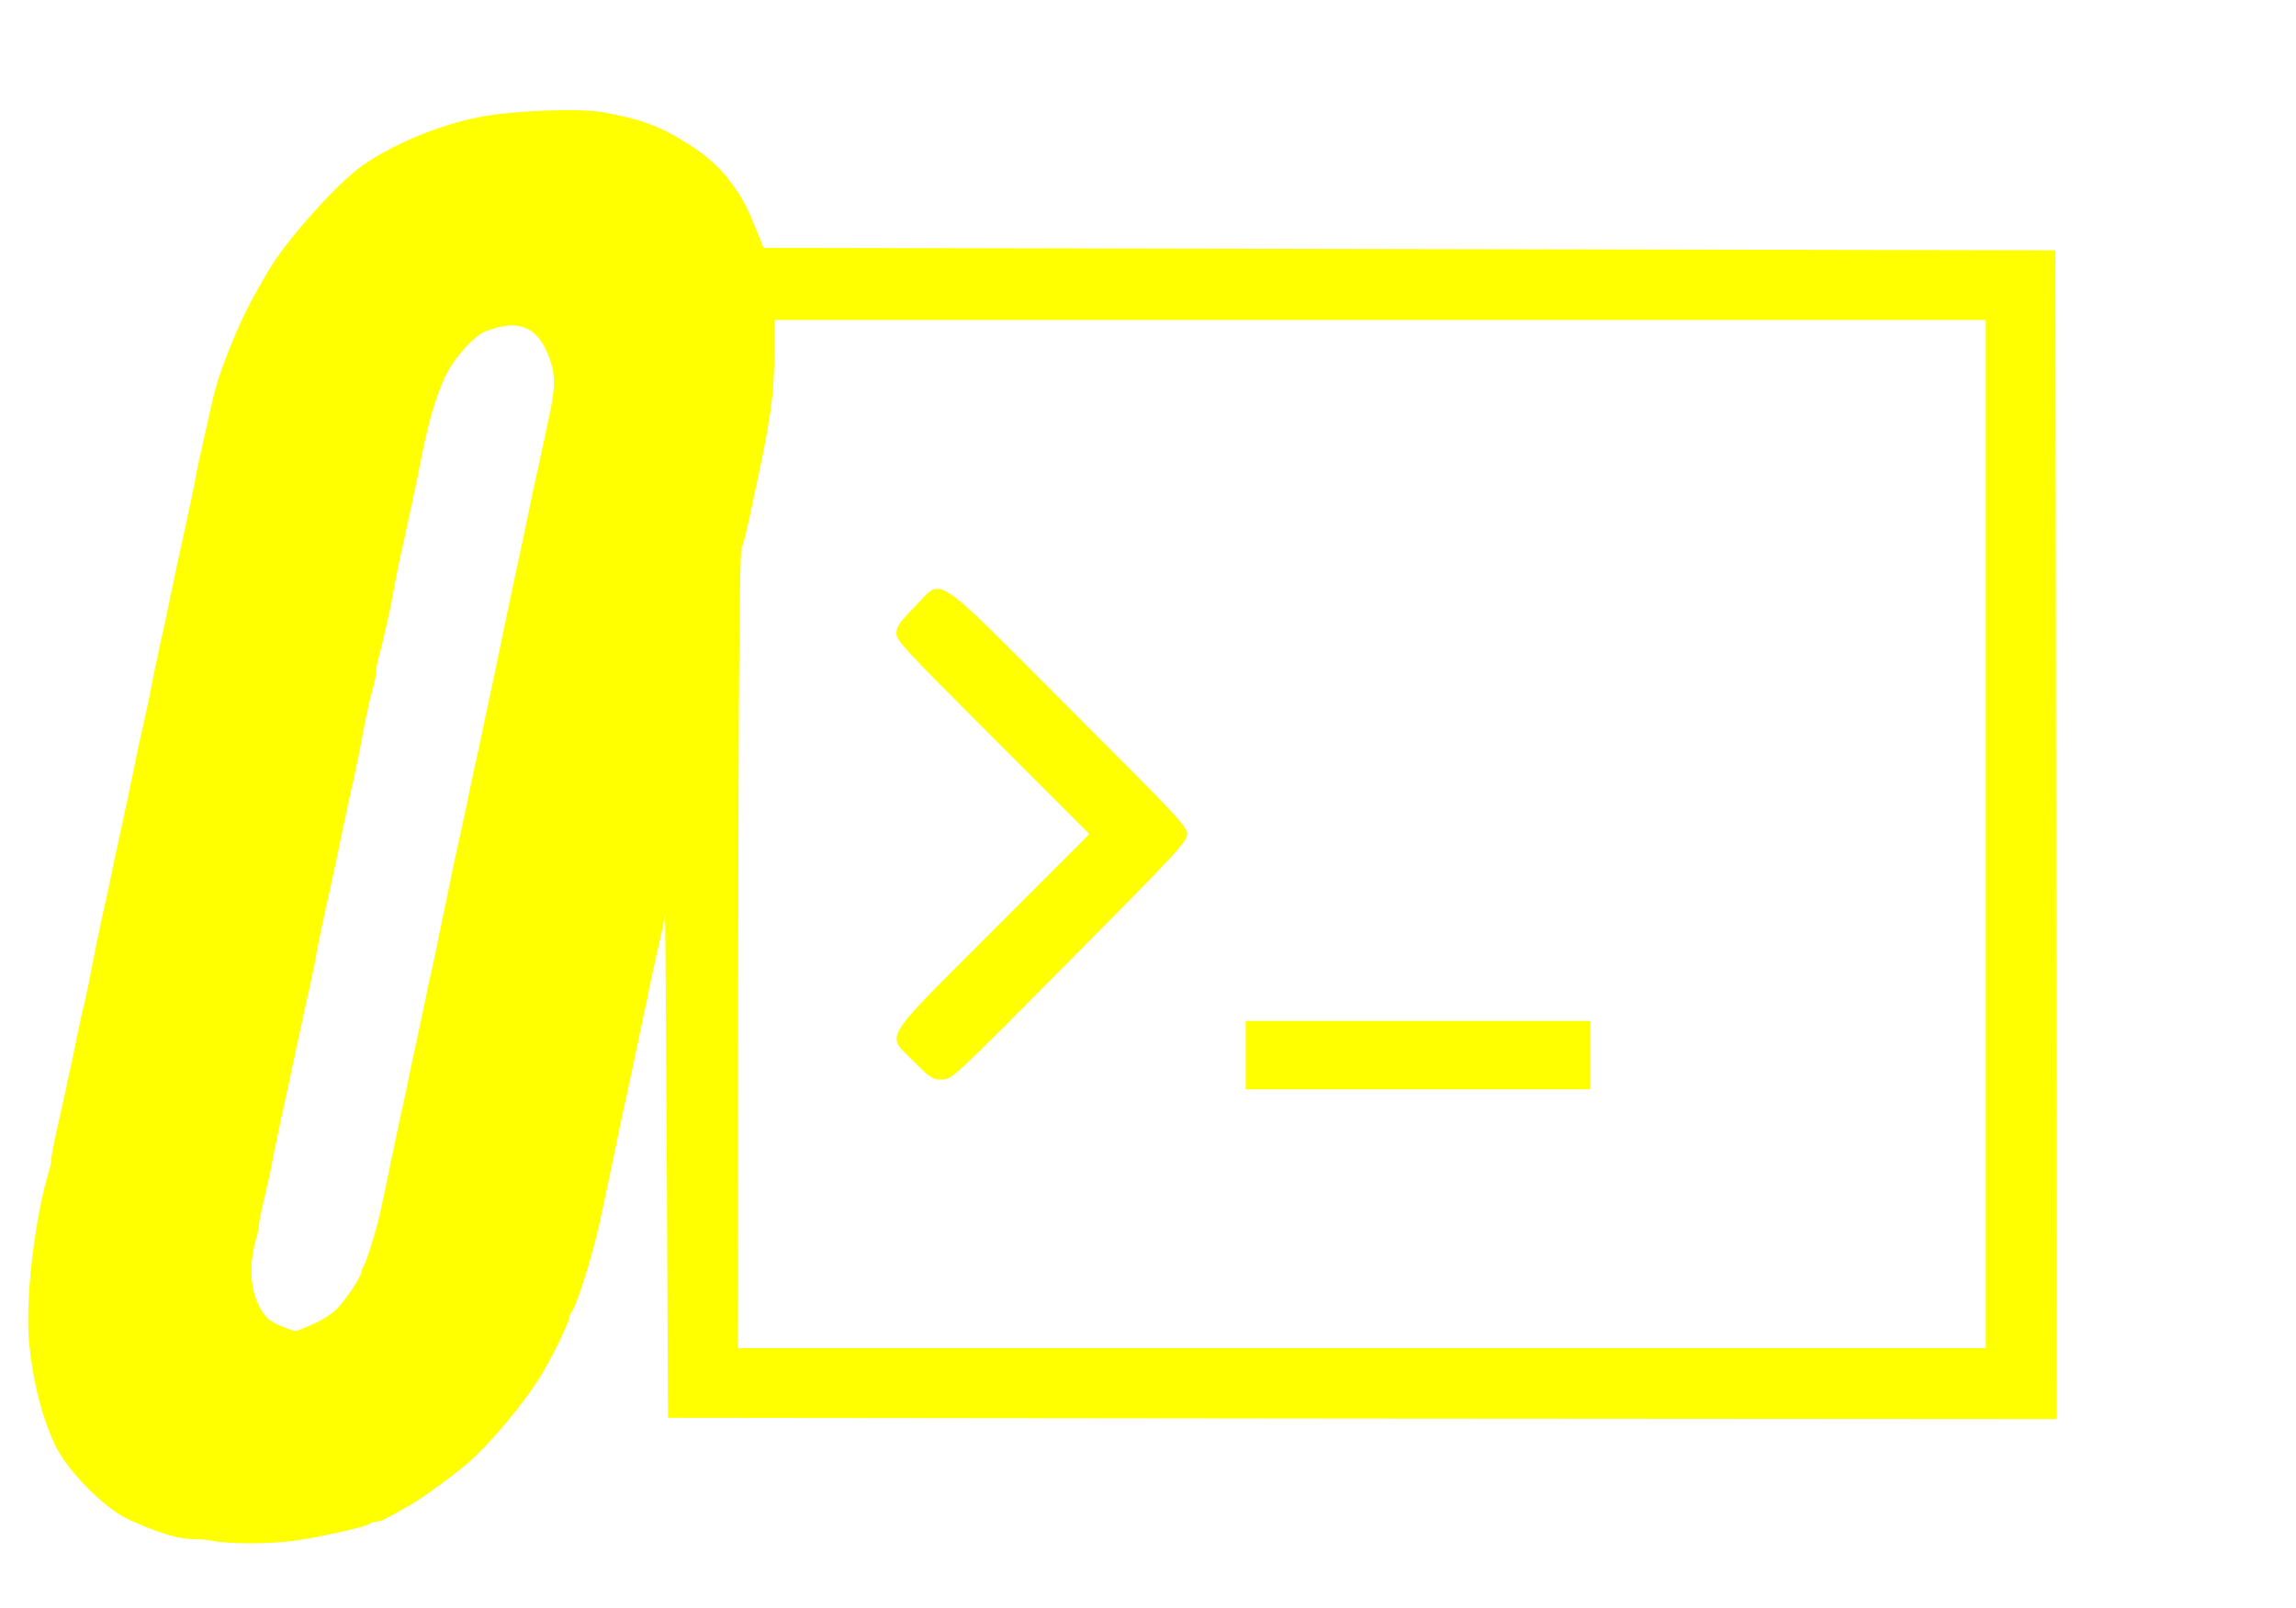
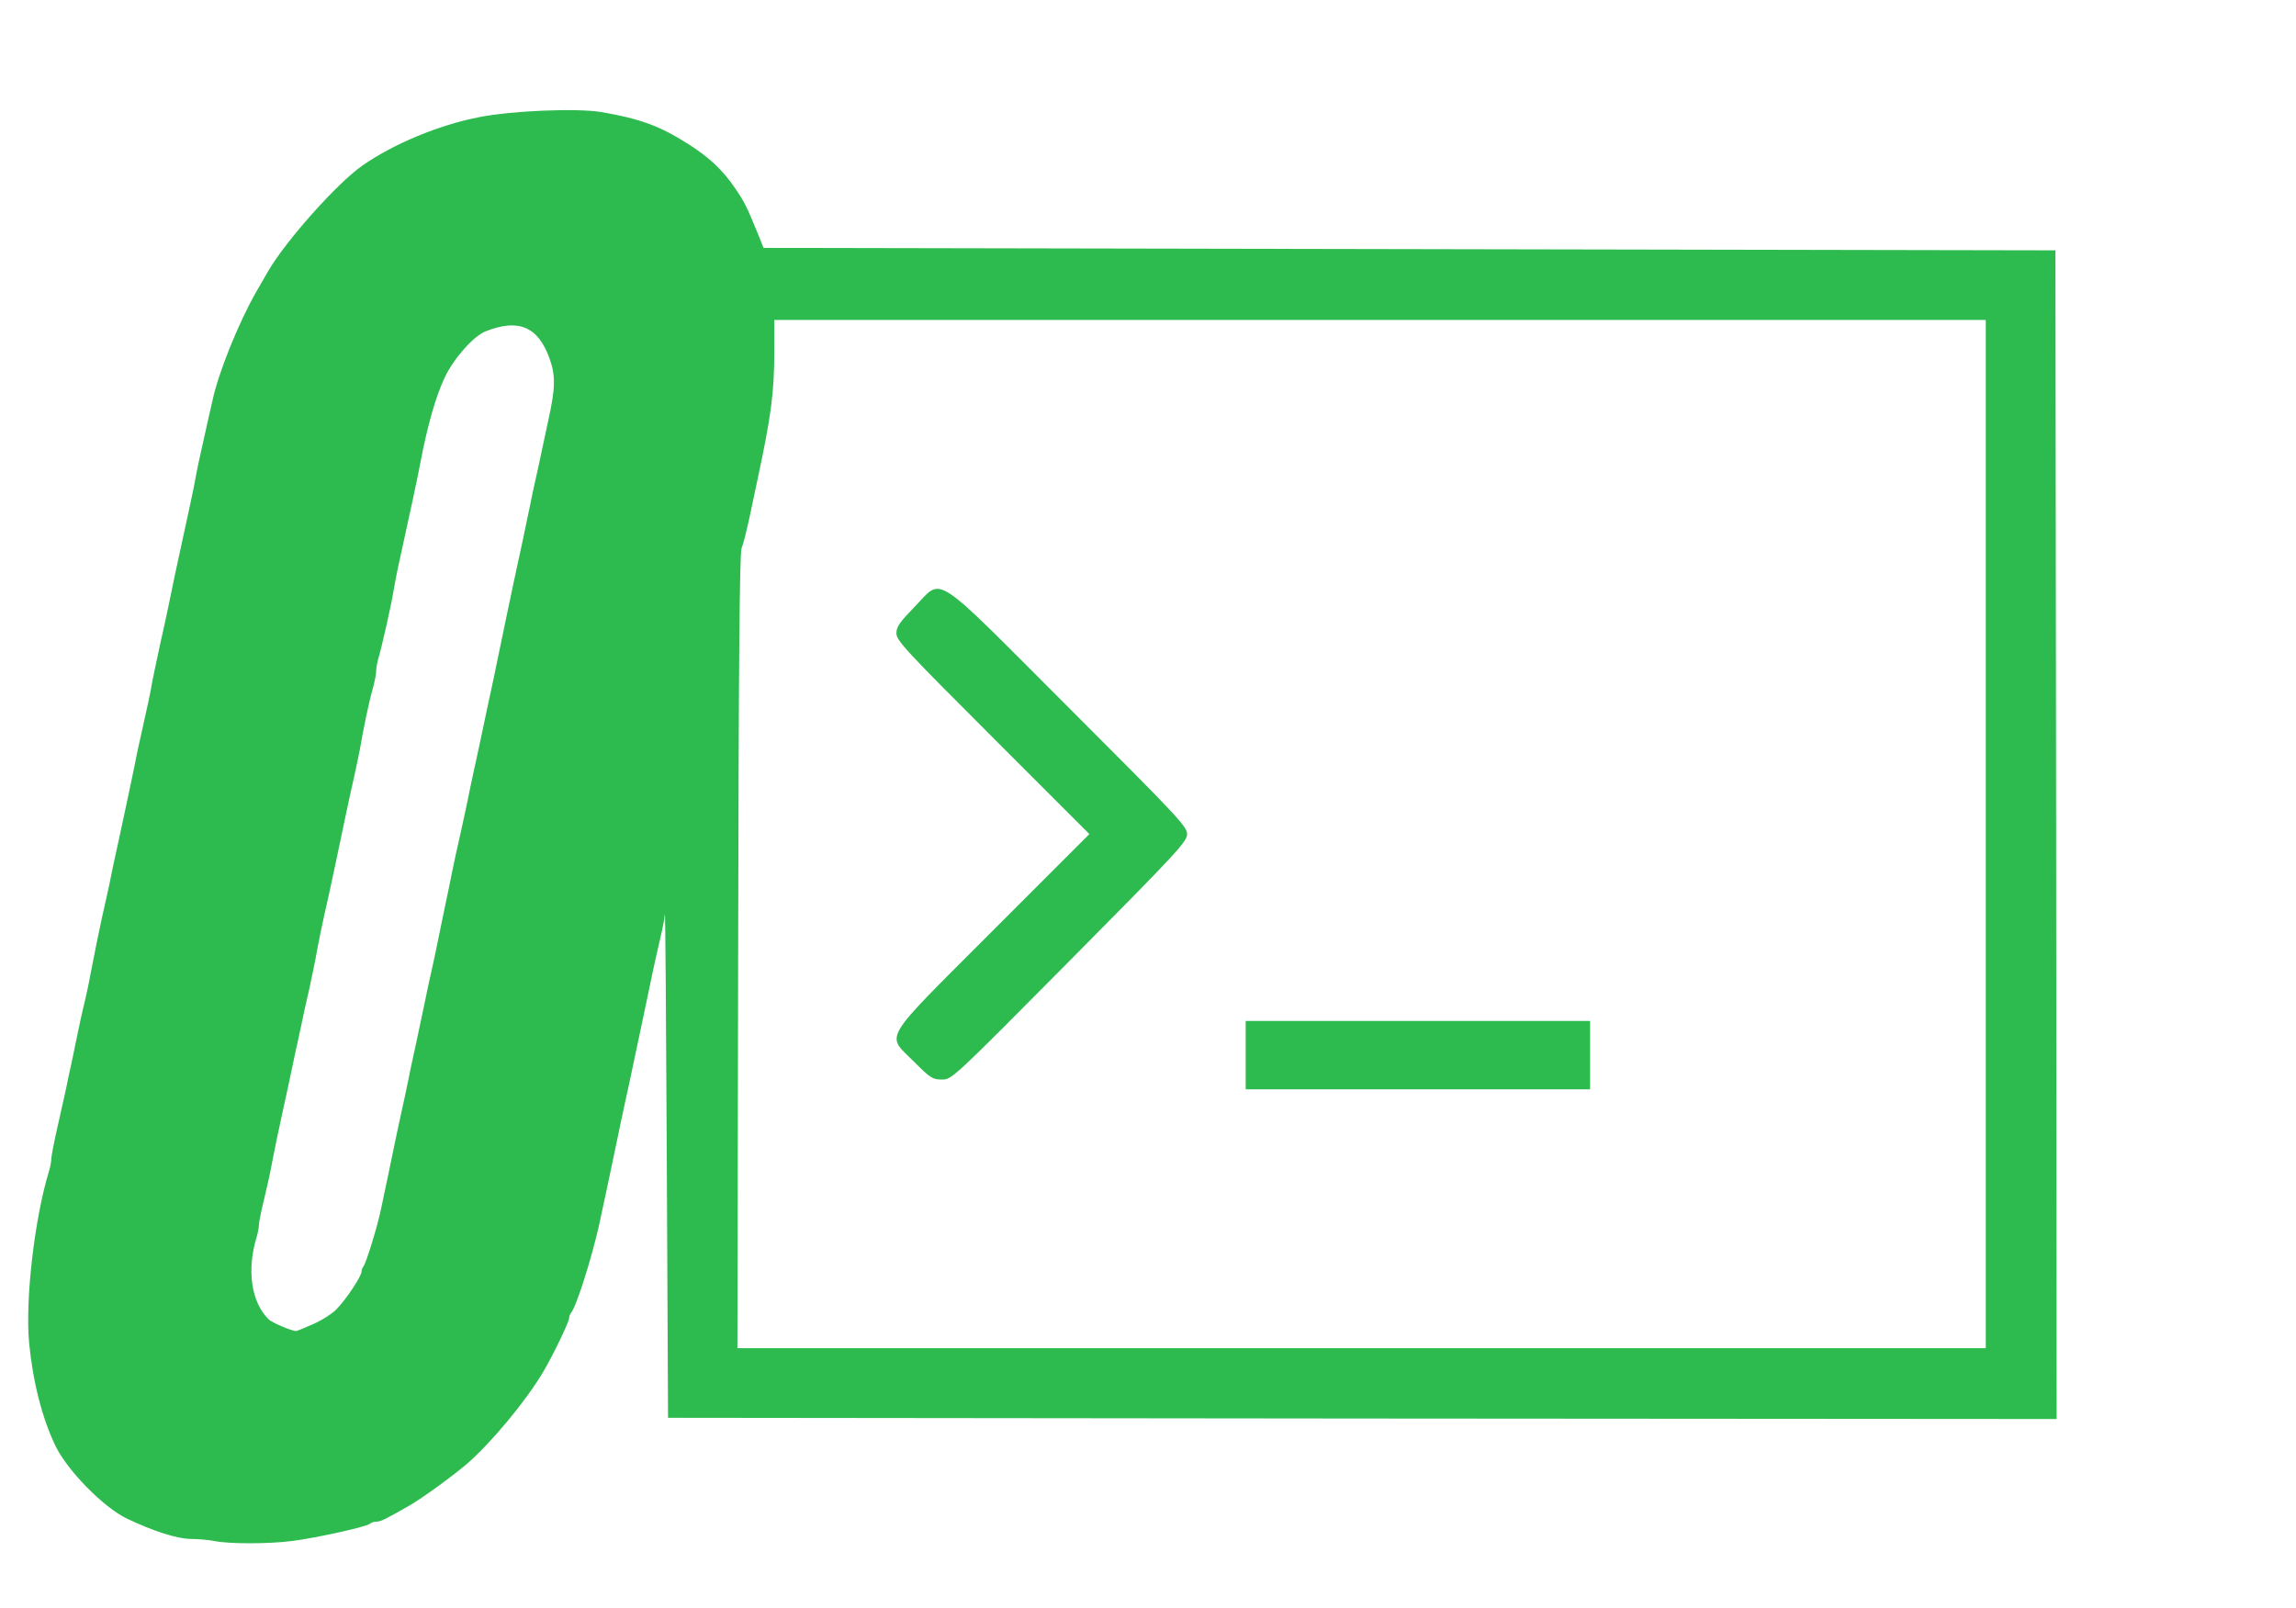
<svg xmlns="http://www.w3.org/2000/svg" version="1.0" width="1200" height="840" viewBox="100 300 940 600">
-   <g fill="#FF0">
+   <g fill="#2DBA4E">
    <path d="M187.5 901.9c-2.2-.4-6.4-.8-9.4-.8-5.7-.1-15.1-3.1-26.1-8.3-9.6-4.6-24.4-19.7-29.3-29.8-5.5-11.5-9.3-26.5-10.8-42.4-1.6-17.7 2.3-51.1 8.2-70.2.5-1.7.9-3.9.9-4.9s1.1-6.8 2.5-12.9 3-13.3 3.6-16.1c.5-2.7 1.4-6.8 1.9-9s1.6-7.6 2.5-12 2.3-10.9 3.2-14.4c.8-3.5 1.9-8.5 2.3-11 2.2-11.4 3.2-16.2 4.9-24.1 1.1-4.7 2.4-10.7 3-13.5.5-2.7 2.1-10.4 3.6-17 3-13.8 6.2-28.9 6.9-32.5.2-1.4 1.6-7.9 3.1-14.5s3.1-14 3.5-16.5 2-9.9 3.4-16.5c1.5-6.6 3.1-14 3.6-16.5s1.8-8.5 2.8-13.5c6-27.6 7.5-34.4 8.2-38.5.4-2.5 2-9.9 3.5-16.5s3-13.6 3.5-15.5c2.4-11.4 10.7-31.9 17.9-44.5 1.3-2.2 3.5-6 4.9-8.5 7.2-12.4 28.4-36.2 38.7-43.3 12.8-8.9 31.2-16.5 47.5-19.7 13.5-2.7 40.3-3.8 50.3-2.1 15.6 2.7 23.7 5.6 35.2 12.9 8.6 5.4 14.5 10.9 19.4 18.2 3.8 5.5 4.8 7.5 9.3 18.5l2.4 6 264.4.5 264.5.5.3 239.3.2 239.2-284.2-.2-284.3-.3L373 747c-.3-57.5-.6-103.2-.8-101.7-.1 1.5-.9 5.8-1.8 9.5-2.5 10.9-2.9 12.7-7.9 36.7-1.4 6.6-3 14-3.5 16.5s-1.8 8.6-2.9 13.5c-1.1 5-2.7 12.6-3.6 17-1.8 8.6-4.5 21.5-7.1 33.5-3 13.6-9.4 34-11.6 36.5-.4.5-.8 1.5-.8 2.2 0 1.5-6.4 14.8-10.5 21.8-6.9 11.8-21.5 29.4-31.5 38-6 5.1-18.3 14-23 16.7-10.6 6.1-12.2 6.8-13.8 6.8-1 0-2.2.4-2.8.9-1.3 1.2-21.5 5.7-31.5 7-9.7 1.3-26.5 1.3-32.4 0M913 612.5V402H417v12.7c0 17.1-1.3 26.7-7 53.3-1 4.7-2.6 12.1-3.5 16.5-1 4.4-2.2 9.4-2.9 11-.8 2.2-1.2 47.1-1.4 165.3l-.3 162.2H913zM228.3 813.1c3.6-1.6 8-4.4 9.7-6.3 3.8-3.9 10-13.3 10-15.1 0-.7.4-1.7.8-2.2 1.1-1.3 5.8-16.6 7.2-23.5.6-3 1.5-7.3 2-9.5s1.6-7.6 2.5-12 2.5-12 3.6-17c1.1-4.9 2.4-11 2.9-13.5s2-9.9 3.5-16.5c1.4-6.6 3-14.2 3.6-17 .5-2.7 1.4-6.8 1.9-9s1.6-7.1 2.4-11c.8-3.8 2.4-11.5 3.5-17 1.2-5.5 2.6-12.5 3.2-15.5s2.2-10.4 3.6-16.5c1.3-6 2.9-13.2 3.4-16 .6-2.7 1.4-6.8 1.9-9s1.6-7.1 2.4-11c.8-3.8 2.4-11.5 3.6-17s2.8-12.9 3.5-16.5c2.3-11.3 5.7-27.3 7-33.5 1.9-8.5 5.4-25.1 6.6-31 .5-2.7 1.4-6.8 1.9-9s1.6-7.1 2.4-11c.8-3.8 2.2-10.4 3.1-14.5 2.9-13.1 3-18.2.5-25.2-4.7-13.1-12.7-16.5-26.3-11.1-4.9 2-12.9 11-16.6 18.8-3.7 7.7-7.2 20.1-10.1 35.5-.9 4.9-4.8 23.1-8.1 38-1.2 5.2-2.4 11.5-2.8 14-.8 5.2-4.8 23-6.2 27.6-.5 1.7-.9 4.1-.9 5.3 0 1.3-.7 4.6-1.5 7.5-1.4 4.8-3.8 16.3-5.1 24.1-.3 1.7-1.4 6.8-2.4 11.5-1.1 4.7-2.6 11.7-3.4 15.5-3.4 16.5-5.8 27.4-7.1 33.5-2.1 8.9-4.5 20.6-5.4 26-.5 2.5-1.6 7.9-2.5 12-1 4.1-2.4 10.7-3.2 14.5-.8 3.9-1.9 8.8-2.4 11s-1.4 6.5-2 9.5-1.8 8.4-2.6 12c-1.7 7.6-4.2 19.6-5.4 26-.4 2.5-1.8 8.4-2.9 13.1-1.2 4.8-2.1 9.5-2.1 10.5s-.4 3.1-.9 4.8c-4.2 13.6-2.2 26.9 4.9 33.8 1.5 1.4 9 4.6 11.2 4.8.3 0 3.5-1.3 7.1-2.9" />
    <path d="M610 703v-14h141v28H610zm-135.8 2.7c-11.5-11.6-14.2-7.1 32.3-53.7l39.5-39.5-39.5-39.5c-35.7-35.7-39.5-39.7-39.5-42.7 0-2.7 1.3-4.5 7.4-10.8 11.9-12.1 6-15.9 63 41.1 44.8 44.8 48.6 48.8 48.6 51.9s-3.8 7.2-48.1 51.9c-48.1 48.5-48.2 48.6-52.3 48.6-3.8 0-4.7-.6-11.4-7.3" />
  </g>
</svg>
